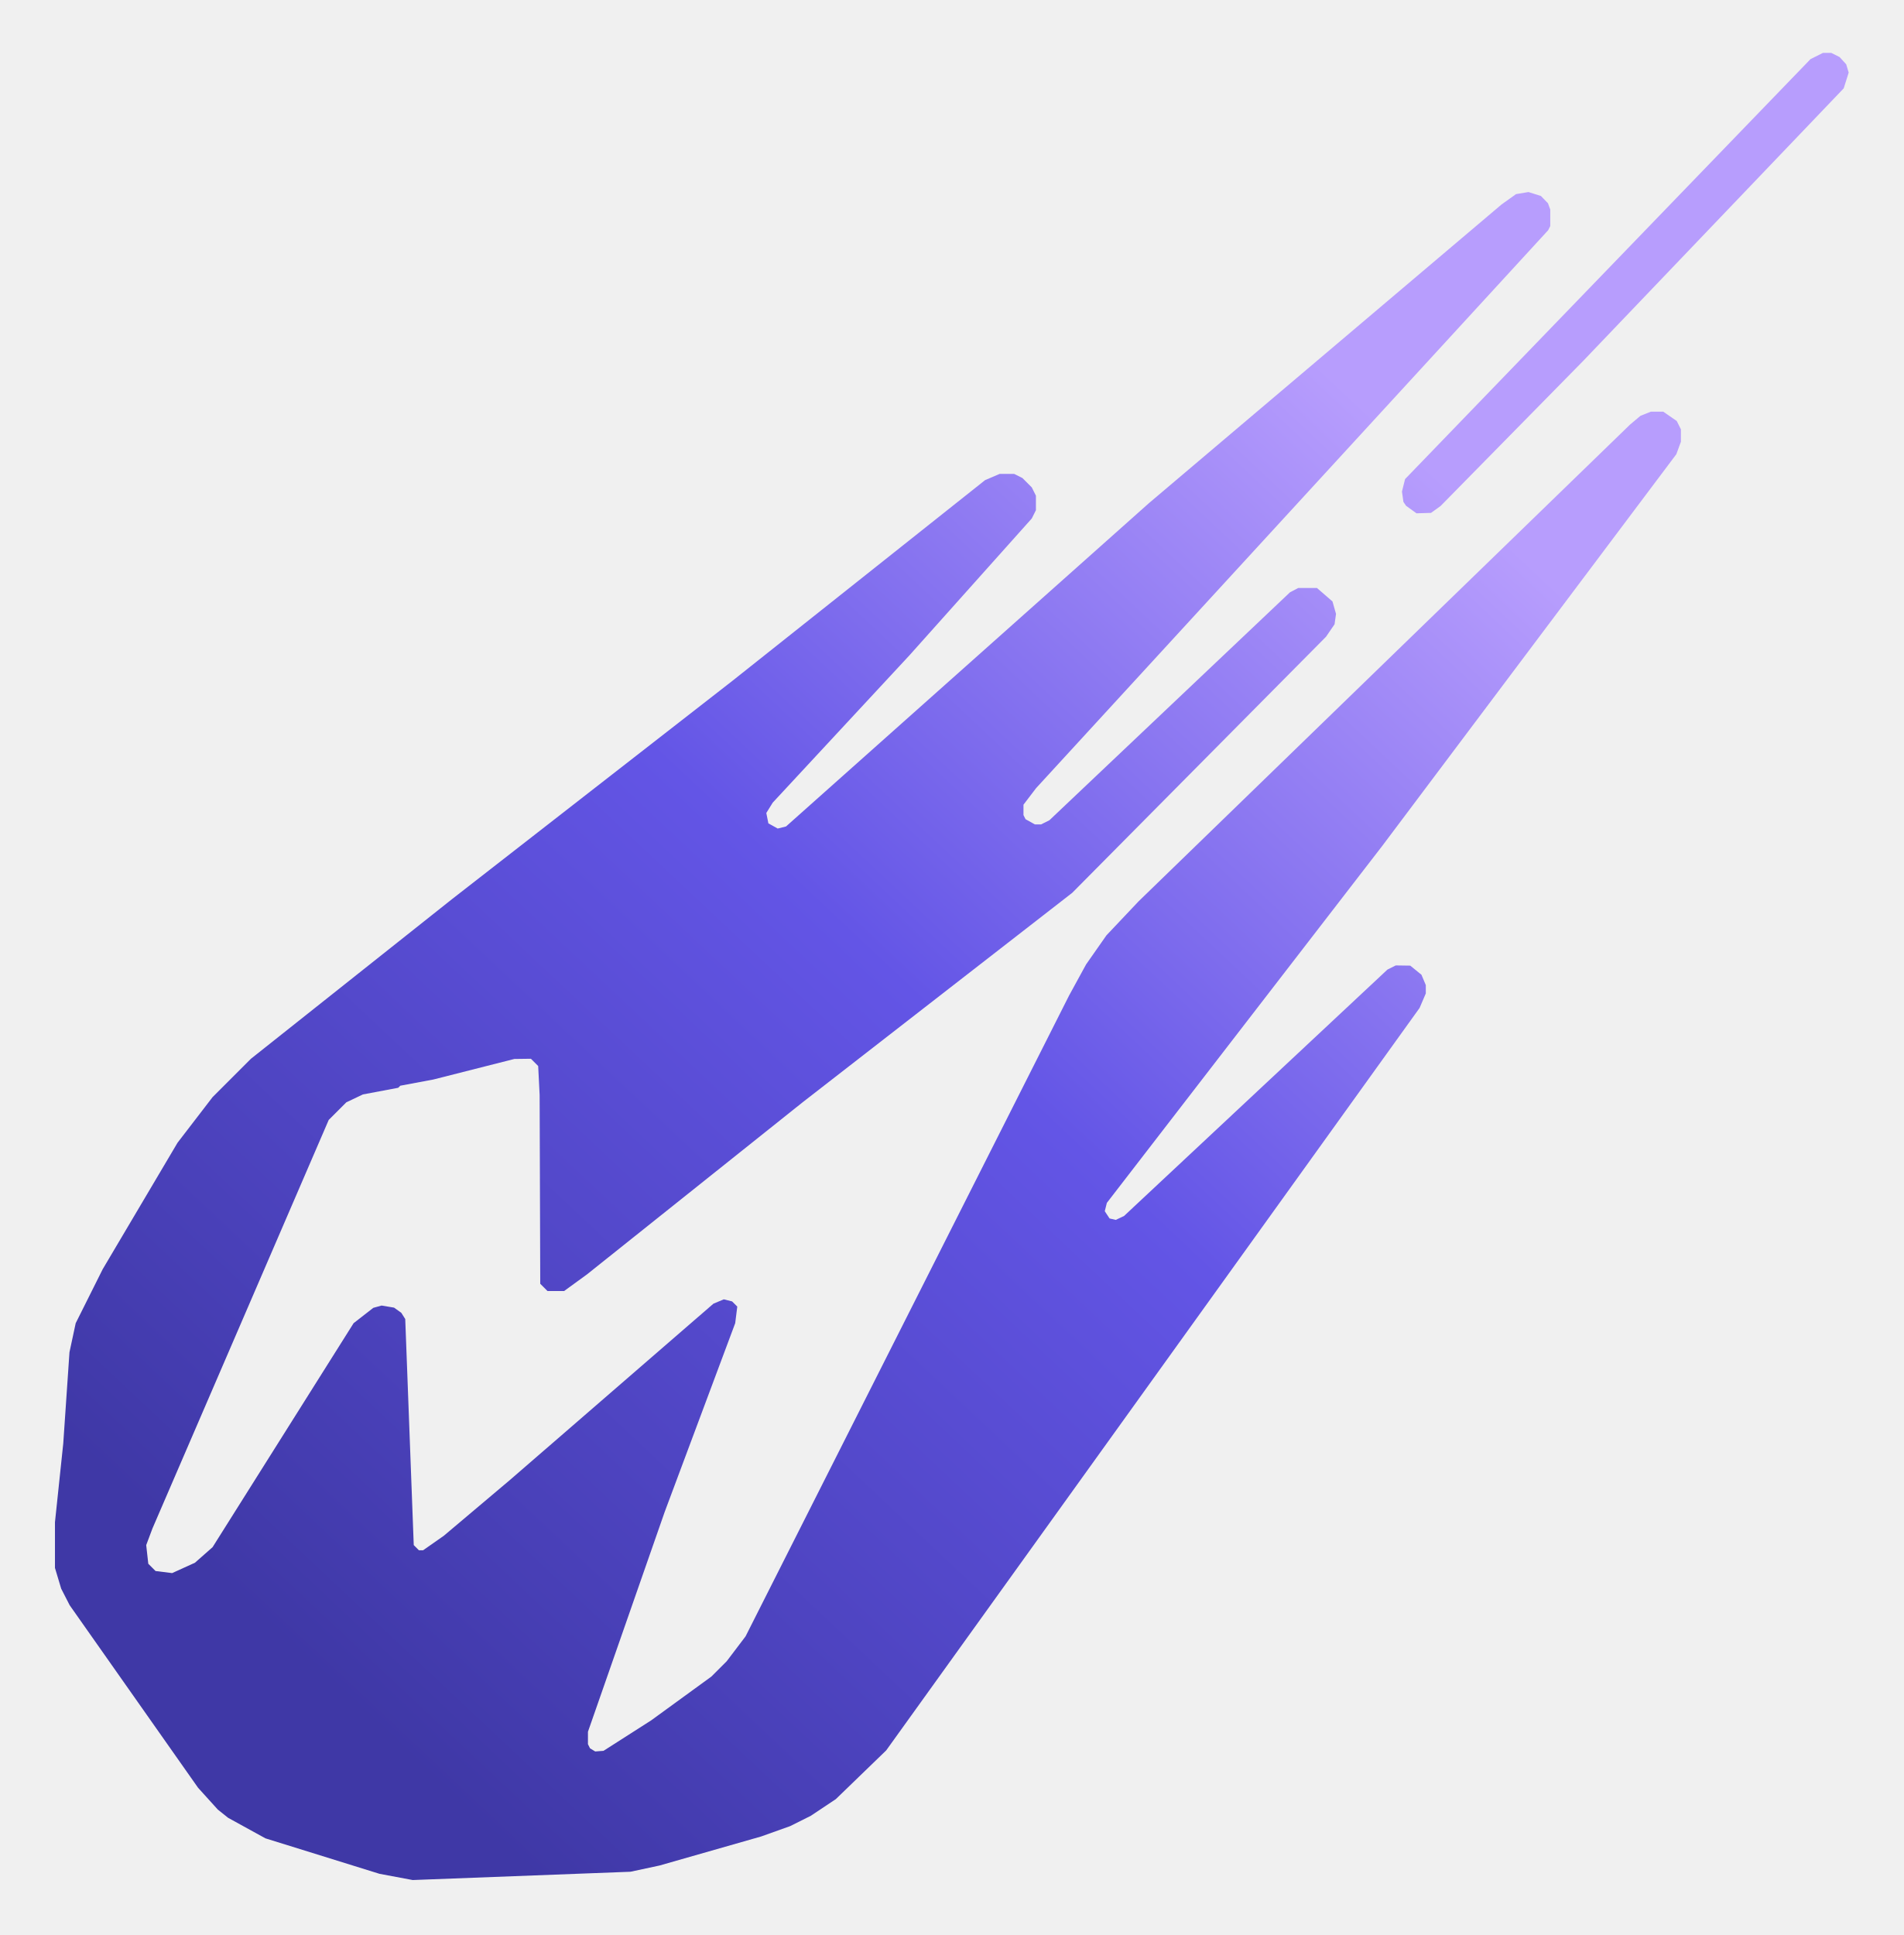
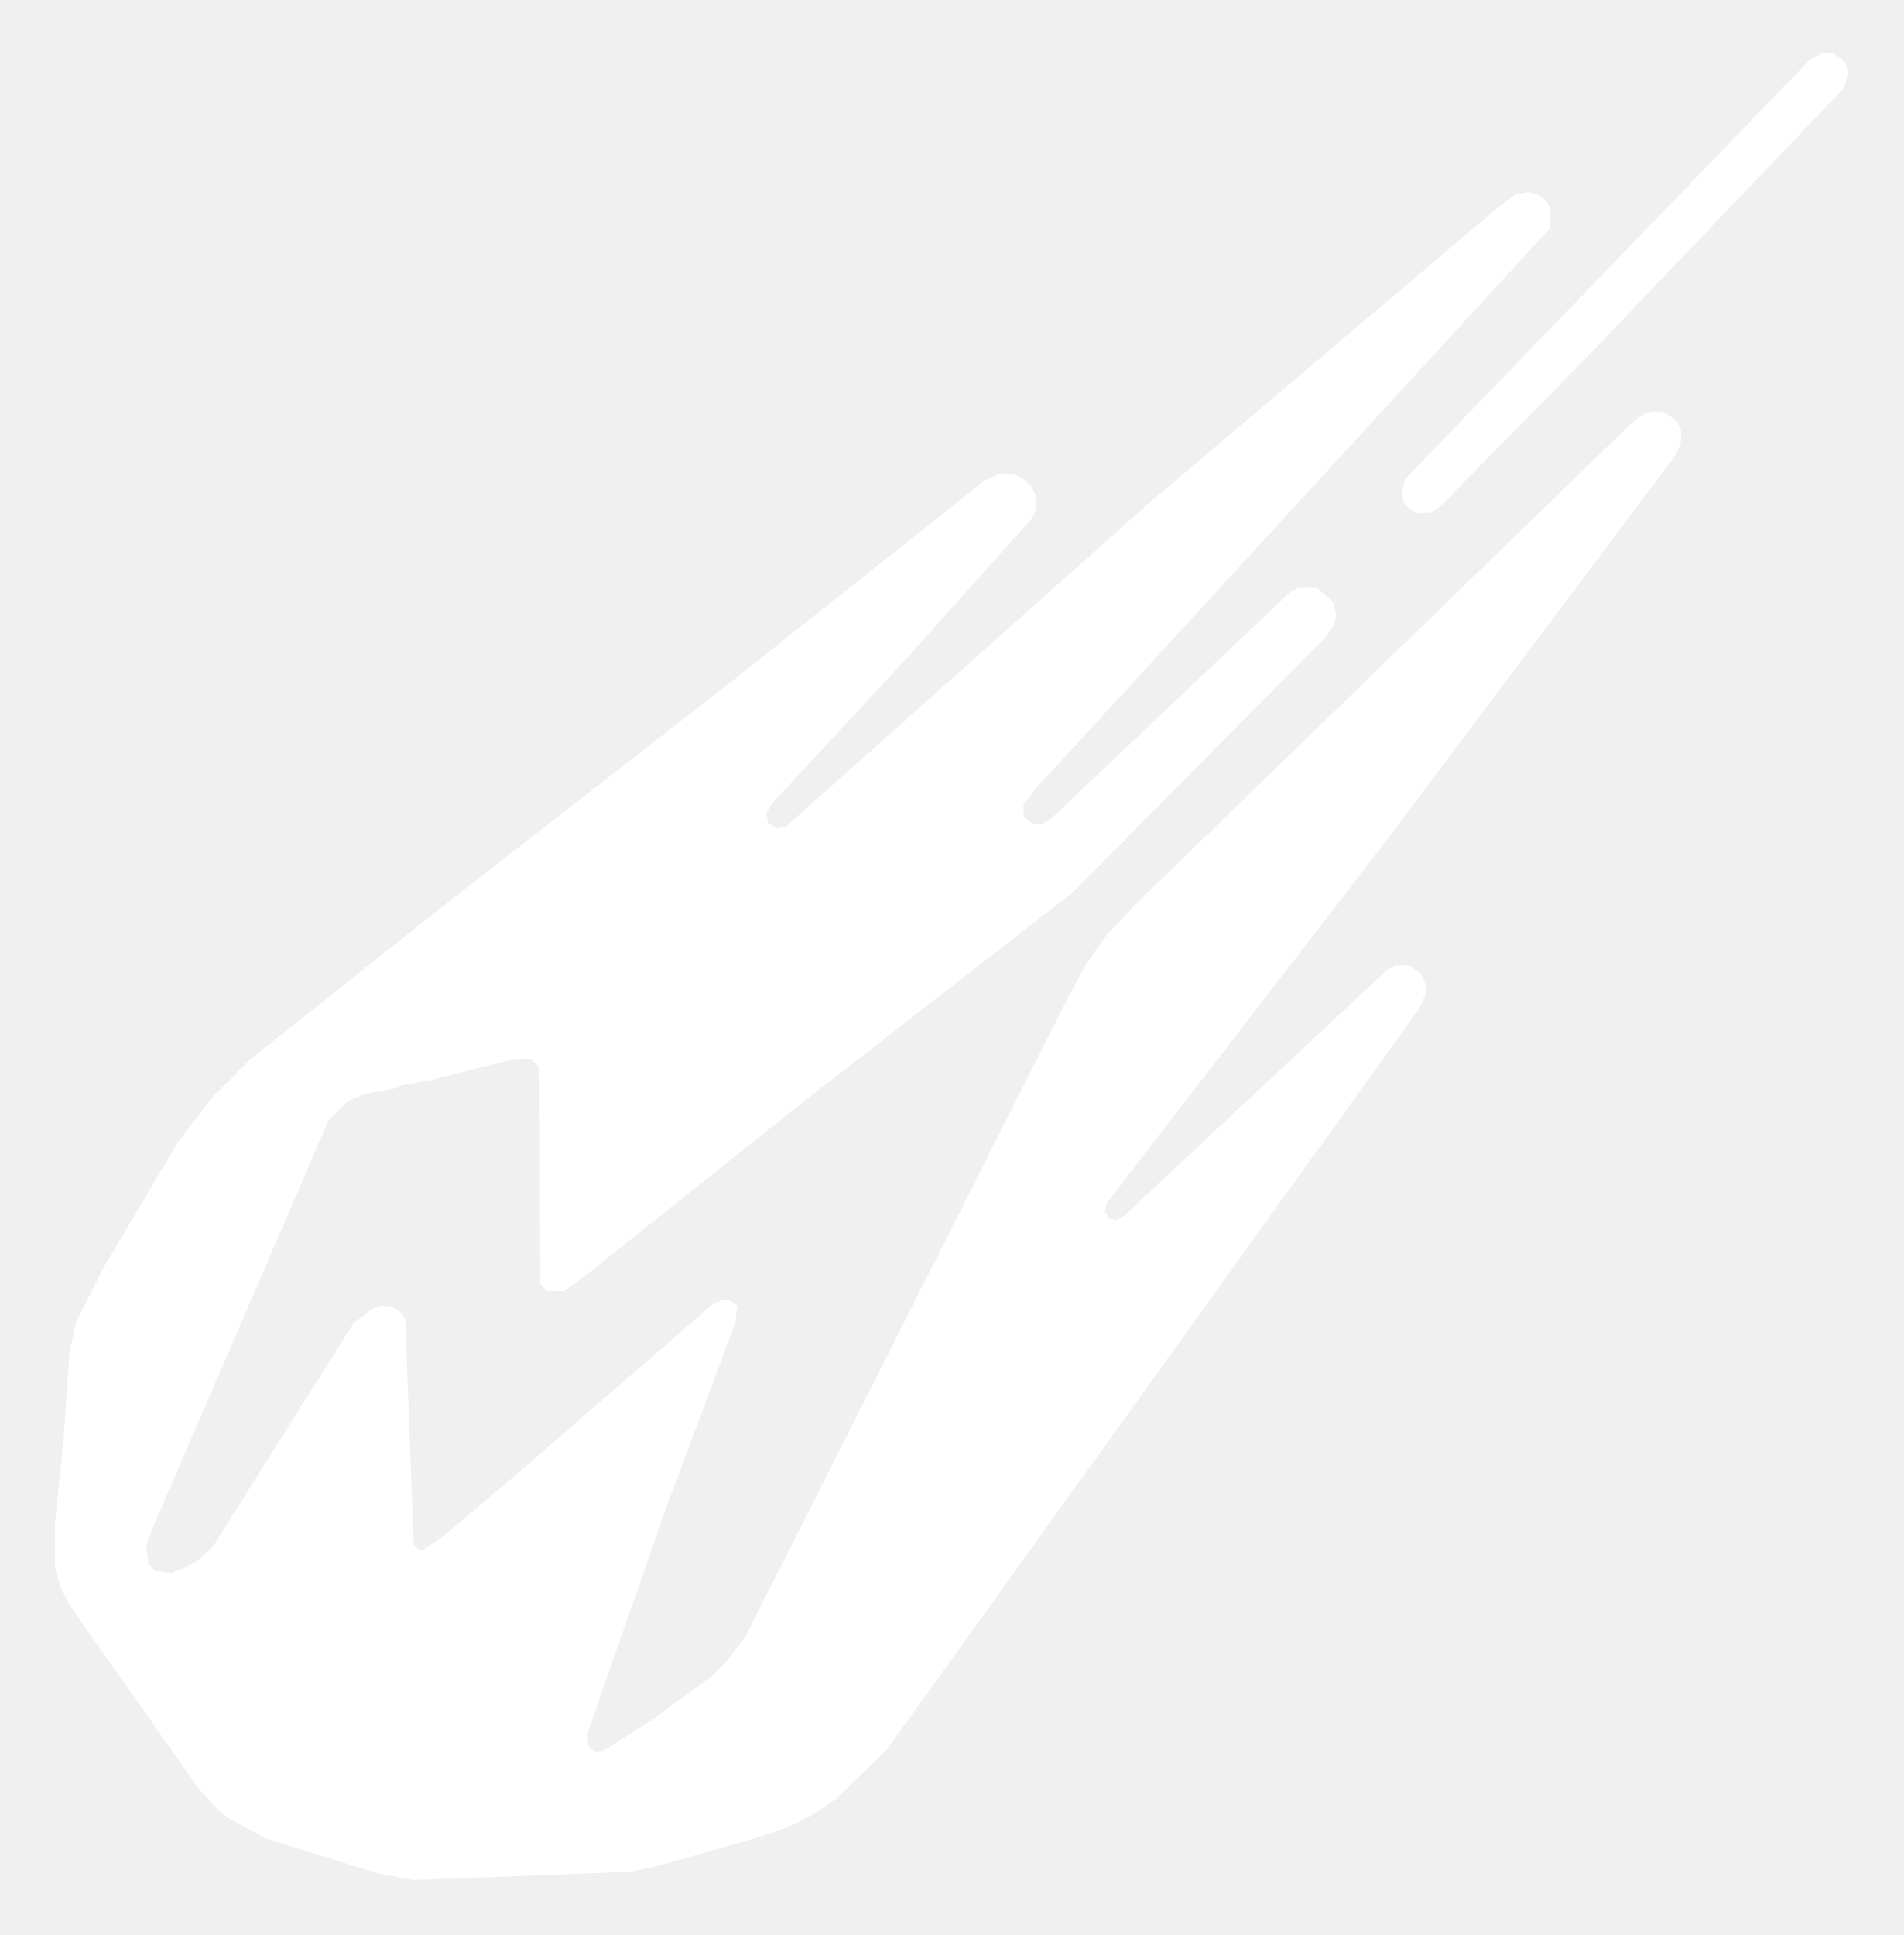
<svg xmlns="http://www.w3.org/2000/svg" viewBox="0 0 918 933" role="img" aria-label="Metorite">
-   <defs>
-     <linearGradient id="mgd" x1="0.16" y1="0.90" x2="0.78" y2="0.24">
-       <stop offset="0" stop-color="#3f38a6" />
-       <stop offset="0.55" stop-color="#6355e6" />
-       <stop offset="1" stop-color="#b79dfd" />
-     </linearGradient>
-   </defs>
-   <path fill="url(#mgd)" fill-rule="evenodd" d="M304.0 902.5L199.0 906.5L183.0 903.5L128.0 886.4L110.0 876.5L105.0 872.5L95.5 862.0L33.6 774.0L29.5 766.0L26.5 756.0L26.5 734.0L30.5 696.0L33.5 652.0L36.5 638.0L49.5 612.0L85.6 551.0L102.5 529.0L121.0 510.5L218.0 433.5L353.0 328.4L475.0 231.5L482.0 228.5L489.0 228.5L493.0 230.5L497.5 235.0L499.5 239.0L499.5 246.0L497.5 250.0L438.5 316.0L372.6 387.0L369.5 392.0L370.5 397.0L375.0 399.5L379.0 398.5L554.0 242.6L724.0 98.6L731.0 93.6L737.0 92.6L743.0 94.5L746.4 98.0L747.5 101.0L747.5 109.0L746.5 111.0L499.6 380.0L493.5 388.0L493.5 393.0L494.5 395.0L499.0 397.5L502.0 397.5L506.0 395.5L622.0 285.6L626.0 283.5L635.0 283.5L642.5 290.0L644.2 296.0L643.5 301.0L639.4 307.0L517.0 430.5L387.0 531.5L283.0 614.5L272.0 622.5L264.0 622.5L260.5 619.0L260.2 528.0L259.5 514.0L256.0 510.5L248.0 510.6L209.0 520.5L193.0 523.5L192.0 524.5L175.0 527.7L167.0 531.5L158.5 540.0L73.5 737.0L70.5 745.0L71.5 754.0L75.0 757.5L83.0 758.5L94.0 753.5L102.5 746.0L170.5 638.0L180.0 630.6L184.0 629.5L190.0 630.5L193.5 633.0L195.4 636.0L199.5 745.0L202.0 747.5L204.0 747.5L214.0 740.5L246.0 713.5L344.0 628.6L349.0 626.5L353.0 627.5L355.5 630.0L354.5 638.0L320.5 729.0L283.5 835.0L283.5 841.0L284.5 843.0L287.0 844.5L291.0 844.2L314.0 829.5L343.0 808.4L350.4 801.0L359.5 789.0L515.5 480.0L523.7 465.0L533.5 451.0L549.0 434.6L786.0 204.7L791.0 200.5L796.0 198.5L802.0 198.5L808.5 203.0L810.5 207.0L810.5 213.0L808.3 219.0L666.4 408.0L533.7 580.0L532.7 584.0L535.0 587.5L538.0 588.2L542.0 586.3L669.0 467.5L673.0 465.5L680.0 465.6L685.4 470.0L687.5 475.0L687.5 479.0L684.5 486.0L427.3 844.0L403.0 867.5L391.0 875.5L381.0 880.5L367.0 885.5L318.0 899.5L304.0 902.5ZM690.0 247.3L683.0 247.5L678.0 243.9L676.7 242.0L676.0 237.0L677.5 231.0L873.0 28.5L879.0 25.5L883.0 25.5L887.0 27.5L890.2 31.0L891.4 35.0L889.0 42.6L763.4 174.0L694.6 244.0L690.0 247.3Z" />
+   <path fill="#ffffff" fill-rule="evenodd" d="M304.0 902.5L199.0 906.5L183.0 903.5L128.0 886.4L110.0 876.5L105.0 872.5L95.5 862.0L33.6 774.0L29.5 766.0L26.5 756.0L26.5 734.0L30.5 696.0L33.5 652.0L36.5 638.0L49.5 612.0L85.6 551.0L102.5 529.0L121.0 510.5L218.0 433.5L353.0 328.4L475.0 231.5L482.0 228.5L489.0 228.5L493.0 230.5L497.5 235.0L499.5 239.0L499.5 246.0L497.5 250.0L438.5 316.0L372.6 387.0L369.5 392.0L370.5 397.0L375.0 399.5L379.0 398.5L554.0 242.6L724.0 98.6L731.0 93.6L737.0 92.6L743.0 94.5L746.4 98.0L747.5 101.0L747.5 109.0L746.5 111.0L499.6 380.0L493.5 388.0L493.5 393.0L494.5 395.0L499.0 397.5L502.0 397.5L506.0 395.5L622.0 285.6L626.0 283.5L635.0 283.5L642.5 290.0L644.2 296.0L643.5 301.0L639.4 307.0L517.0 430.5L387.0 531.5L283.0 614.5L272.0 622.5L264.0 622.5L260.5 619.0L260.2 528.0L259.5 514.0L256.0 510.5L248.0 510.6L209.0 520.5L193.0 523.5L192.0 524.5L175.0 527.7L167.0 531.5L158.5 540.0L73.5 737.0L70.5 745.0L71.5 754.0L75.0 757.5L83.0 758.5L94.0 753.5L102.5 746.0L170.5 638.0L180.0 630.6L184.0 629.5L190.0 630.5L193.5 633.0L195.4 636.0L199.5 745.0L202.0 747.5L204.0 747.5L214.0 740.5L246.0 713.5L344.0 628.6L349.0 626.5L353.0 627.5L355.5 630.0L354.5 638.0L320.5 729.0L283.5 835.0L283.5 841.0L284.5 843.0L287.0 844.5L291.0 844.2L314.0 829.5L343.0 808.4L350.4 801.0L359.5 789.0L515.5 480.0L523.7 465.0L533.5 451.0L549.0 434.6L786.0 204.7L791.0 200.5L796.0 198.5L802.0 198.5L808.5 203.0L810.5 207.0L810.5 213.0L808.3 219.0L666.4 408.0L533.7 580.0L532.7 584.0L535.0 587.5L538.0 588.2L542.0 586.3L669.0 467.5L673.0 465.5L680.0 465.6L685.4 470.0L687.5 475.0L687.5 479.0L684.5 486.0L427.3 844.0L403.0 867.5L391.0 875.5L381.0 880.5L367.0 885.5L318.0 899.5L304.0 902.5ZM690.0 247.3L683.0 247.5L678.0 243.9L676.7 242.0L676.0 237.0L677.5 231.0L873.0 28.5L879.0 25.5L883.0 25.5L887.0 27.5L890.2 31.0L891.4 35.0L889.0 42.6L763.4 174.0L694.6 244.0L690.0 247.3Z" />
</svg>
